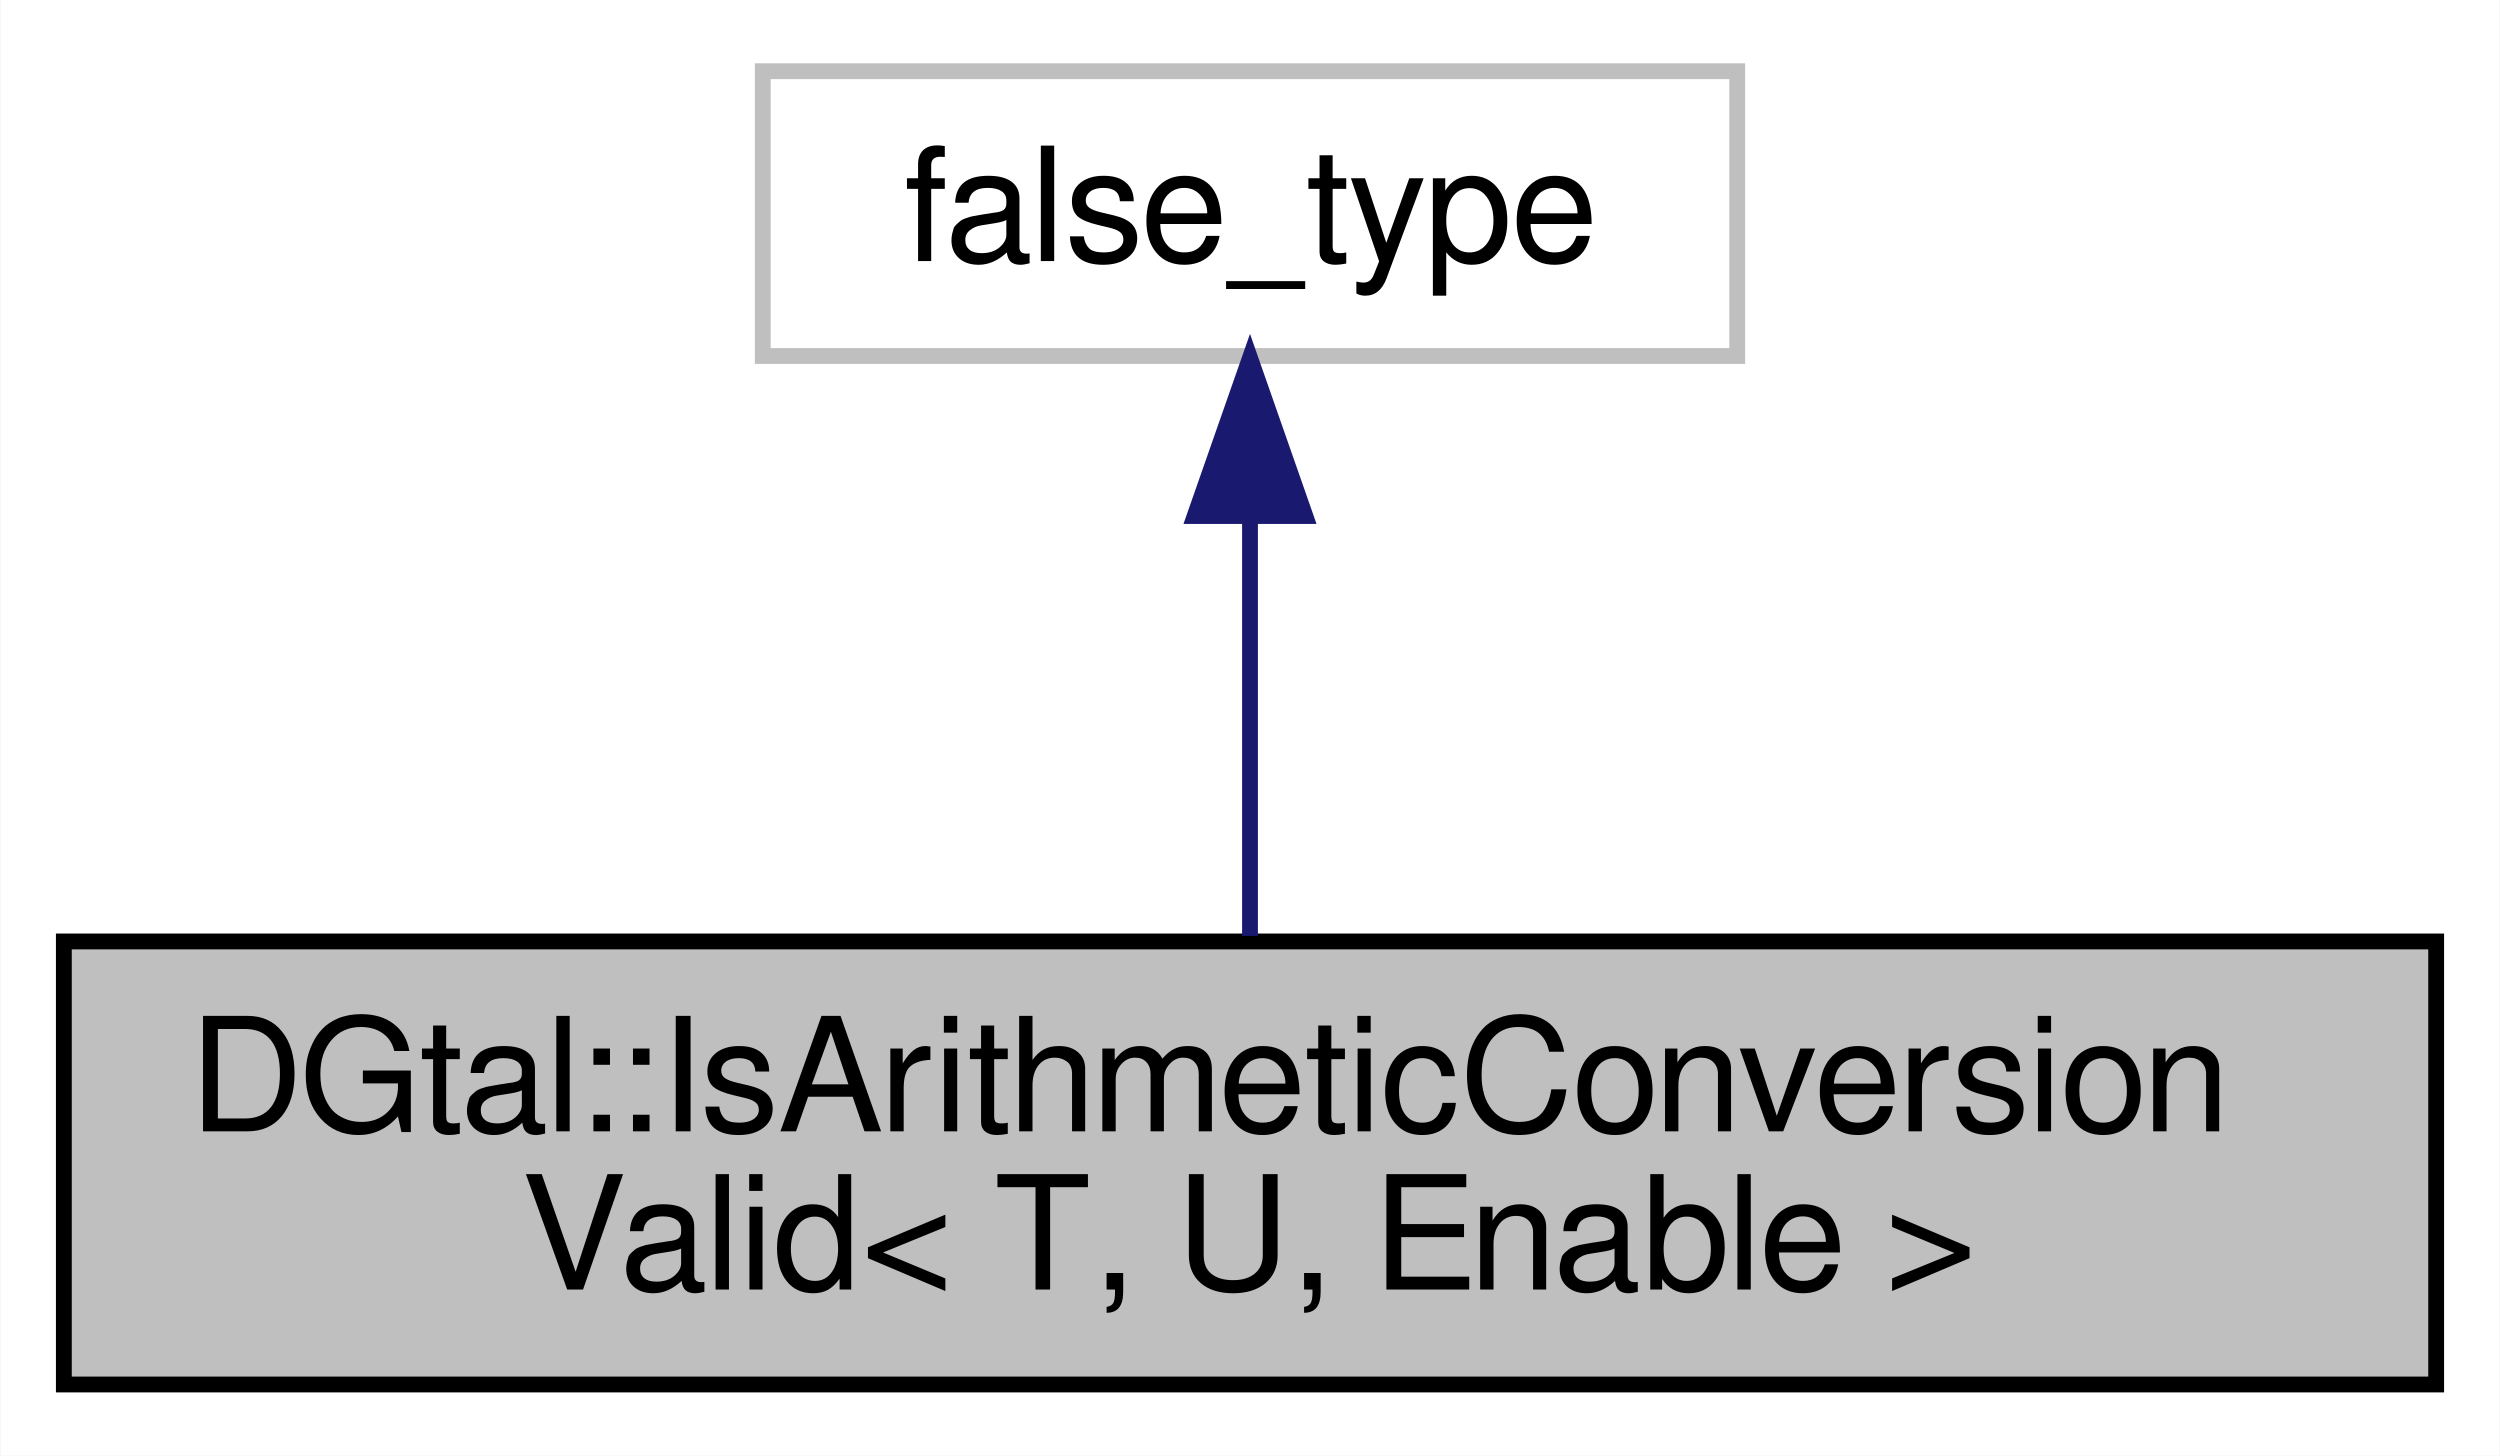
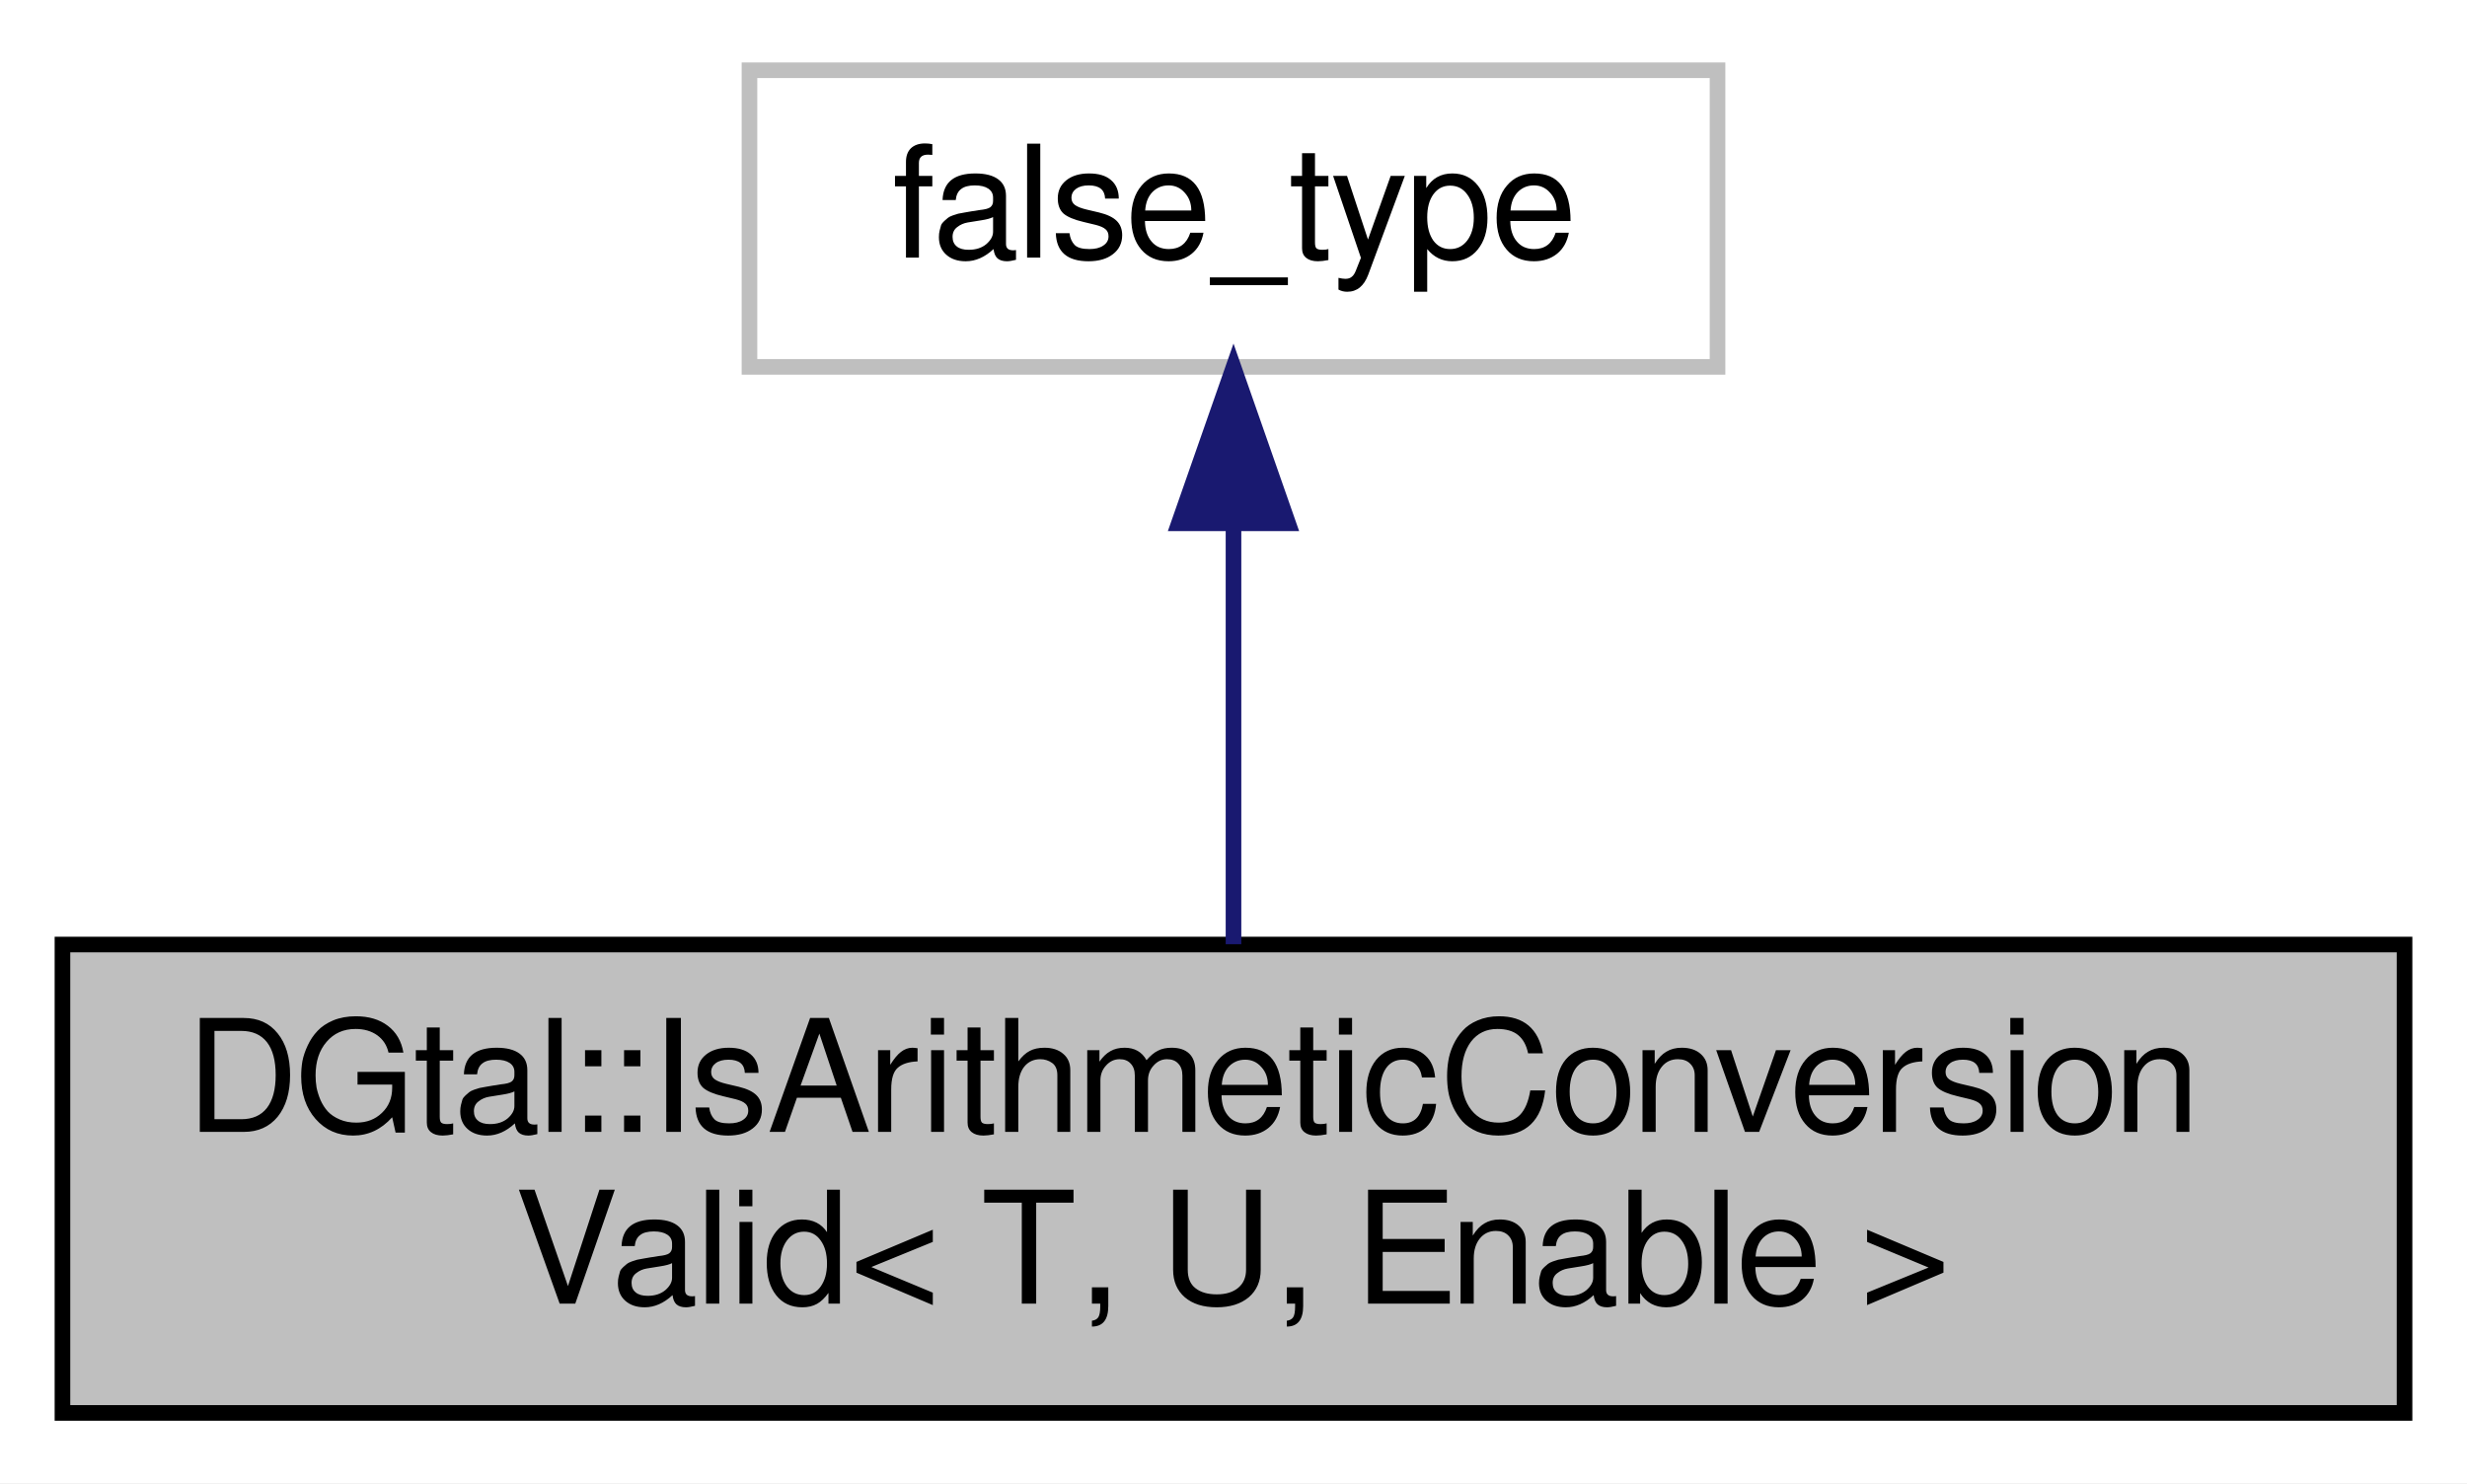
- <svg xmlns="http://www.w3.org/2000/svg" xmlns:xlink="http://www.w3.org/1999/xlink" width="158pt" height="92pt" viewBox="0.00 0.00 157.93 92.00">
-   <g id="graph0" class="graph" transform="scale(1 1) rotate(0) translate(4 88)">
-     <polygon fill="#ffffff" stroke="transparent" points="-4,4 -4,-88 153.931,-88 153.931,4 -4,4" />
+ <svg xmlns="http://www.w3.org/2000/svg" xmlns:xlink="http://www.w3.org/1999/xlink" width="158pt" height="95pt" viewBox="0.00 0.00 158.00 95.00">
+   <g id="graph0" class="graph" transform="scale(1 1) rotate(0) translate(4 91)">
+     <polygon fill="white" stroke="transparent" points="-4,4 -4,-91 154,-91 154,4 -4,4" />
    <g id="node1" class="node">
      <g id="a_node1">
        <a xlink:title="Helper to determine if an arithmetic operation between two given types has a valid result type (ie is...">
-           <polygon fill="#bfbfbf" stroke="#000000" points="0,-.5 0,-28.5 149.931,-28.5 149.931,-.5 0,-.5" />
-           <text text-anchor="start" x="8" y="-16.5" font-family="FreeSans" font-size="10.00" fill="#000000">DGtal::IsArithmeticConversion</text>
-           <text text-anchor="middle" x="74.965" y="-6.5" font-family="FreeSans" font-size="10.00" fill="#000000">Valid&lt; T, U, Enable &gt;</text>
+           <polygon fill="#bfbfbf" stroke="black" points="0,-0.5 0,-30.5 150,-30.5 150,-0.5 0,-0.5" />
+           <text text-anchor="start" x="8" y="-18.5" font-family="FreeSans" font-size="10.00">DGtal::IsArithmeticConversion</text>
+           <text text-anchor="middle" x="75" y="-7.5" font-family="FreeSans" font-size="10.00">Valid&lt; T, U, Enable &gt;</text>
        </a>
      </g>
    </g>
    <g id="node2" class="node">
      <g id="a_node2">
        <a xlink:title=" ">
-           <polygon fill="#ffffff" stroke="#bfbfbf" points="44.172,-65.5 44.172,-83.5 105.758,-83.5 105.758,-65.5 44.172,-65.5" />
-           <text text-anchor="middle" x="74.965" y="-71.5" font-family="FreeSans" font-size="10.00" fill="#000000">false_type</text>
+           <polygon fill="white" stroke="#bfbfbf" points="44,-67.5 44,-86.5 106,-86.5 106,-67.5 44,-67.5" />
+           <text text-anchor="middle" x="75" y="-74.5" font-family="FreeSans" font-size="10.00">false_type</text>
        </a>
      </g>
    </g>
    <g id="edge1" class="edge">
-       <path fill="none" stroke="#191970" d="M74.965,-55.187C74.965,-46.628 74.965,-36.735 74.965,-28.848" />
-       <polygon fill="#191970" stroke="#191970" points="71.465,-55.387 74.965,-65.387 78.465,-55.387 71.465,-55.387" />
+       <path fill="none" stroke="midnightblue" d="M75,-57.23C75,-48.59 75,-38.5 75,-30.52" />
+       <polygon fill="midnightblue" stroke="midnightblue" points="71.5,-57.48 75,-67.48 78.5,-57.48 71.5,-57.48" />
    </g>
  </g>
</svg>
